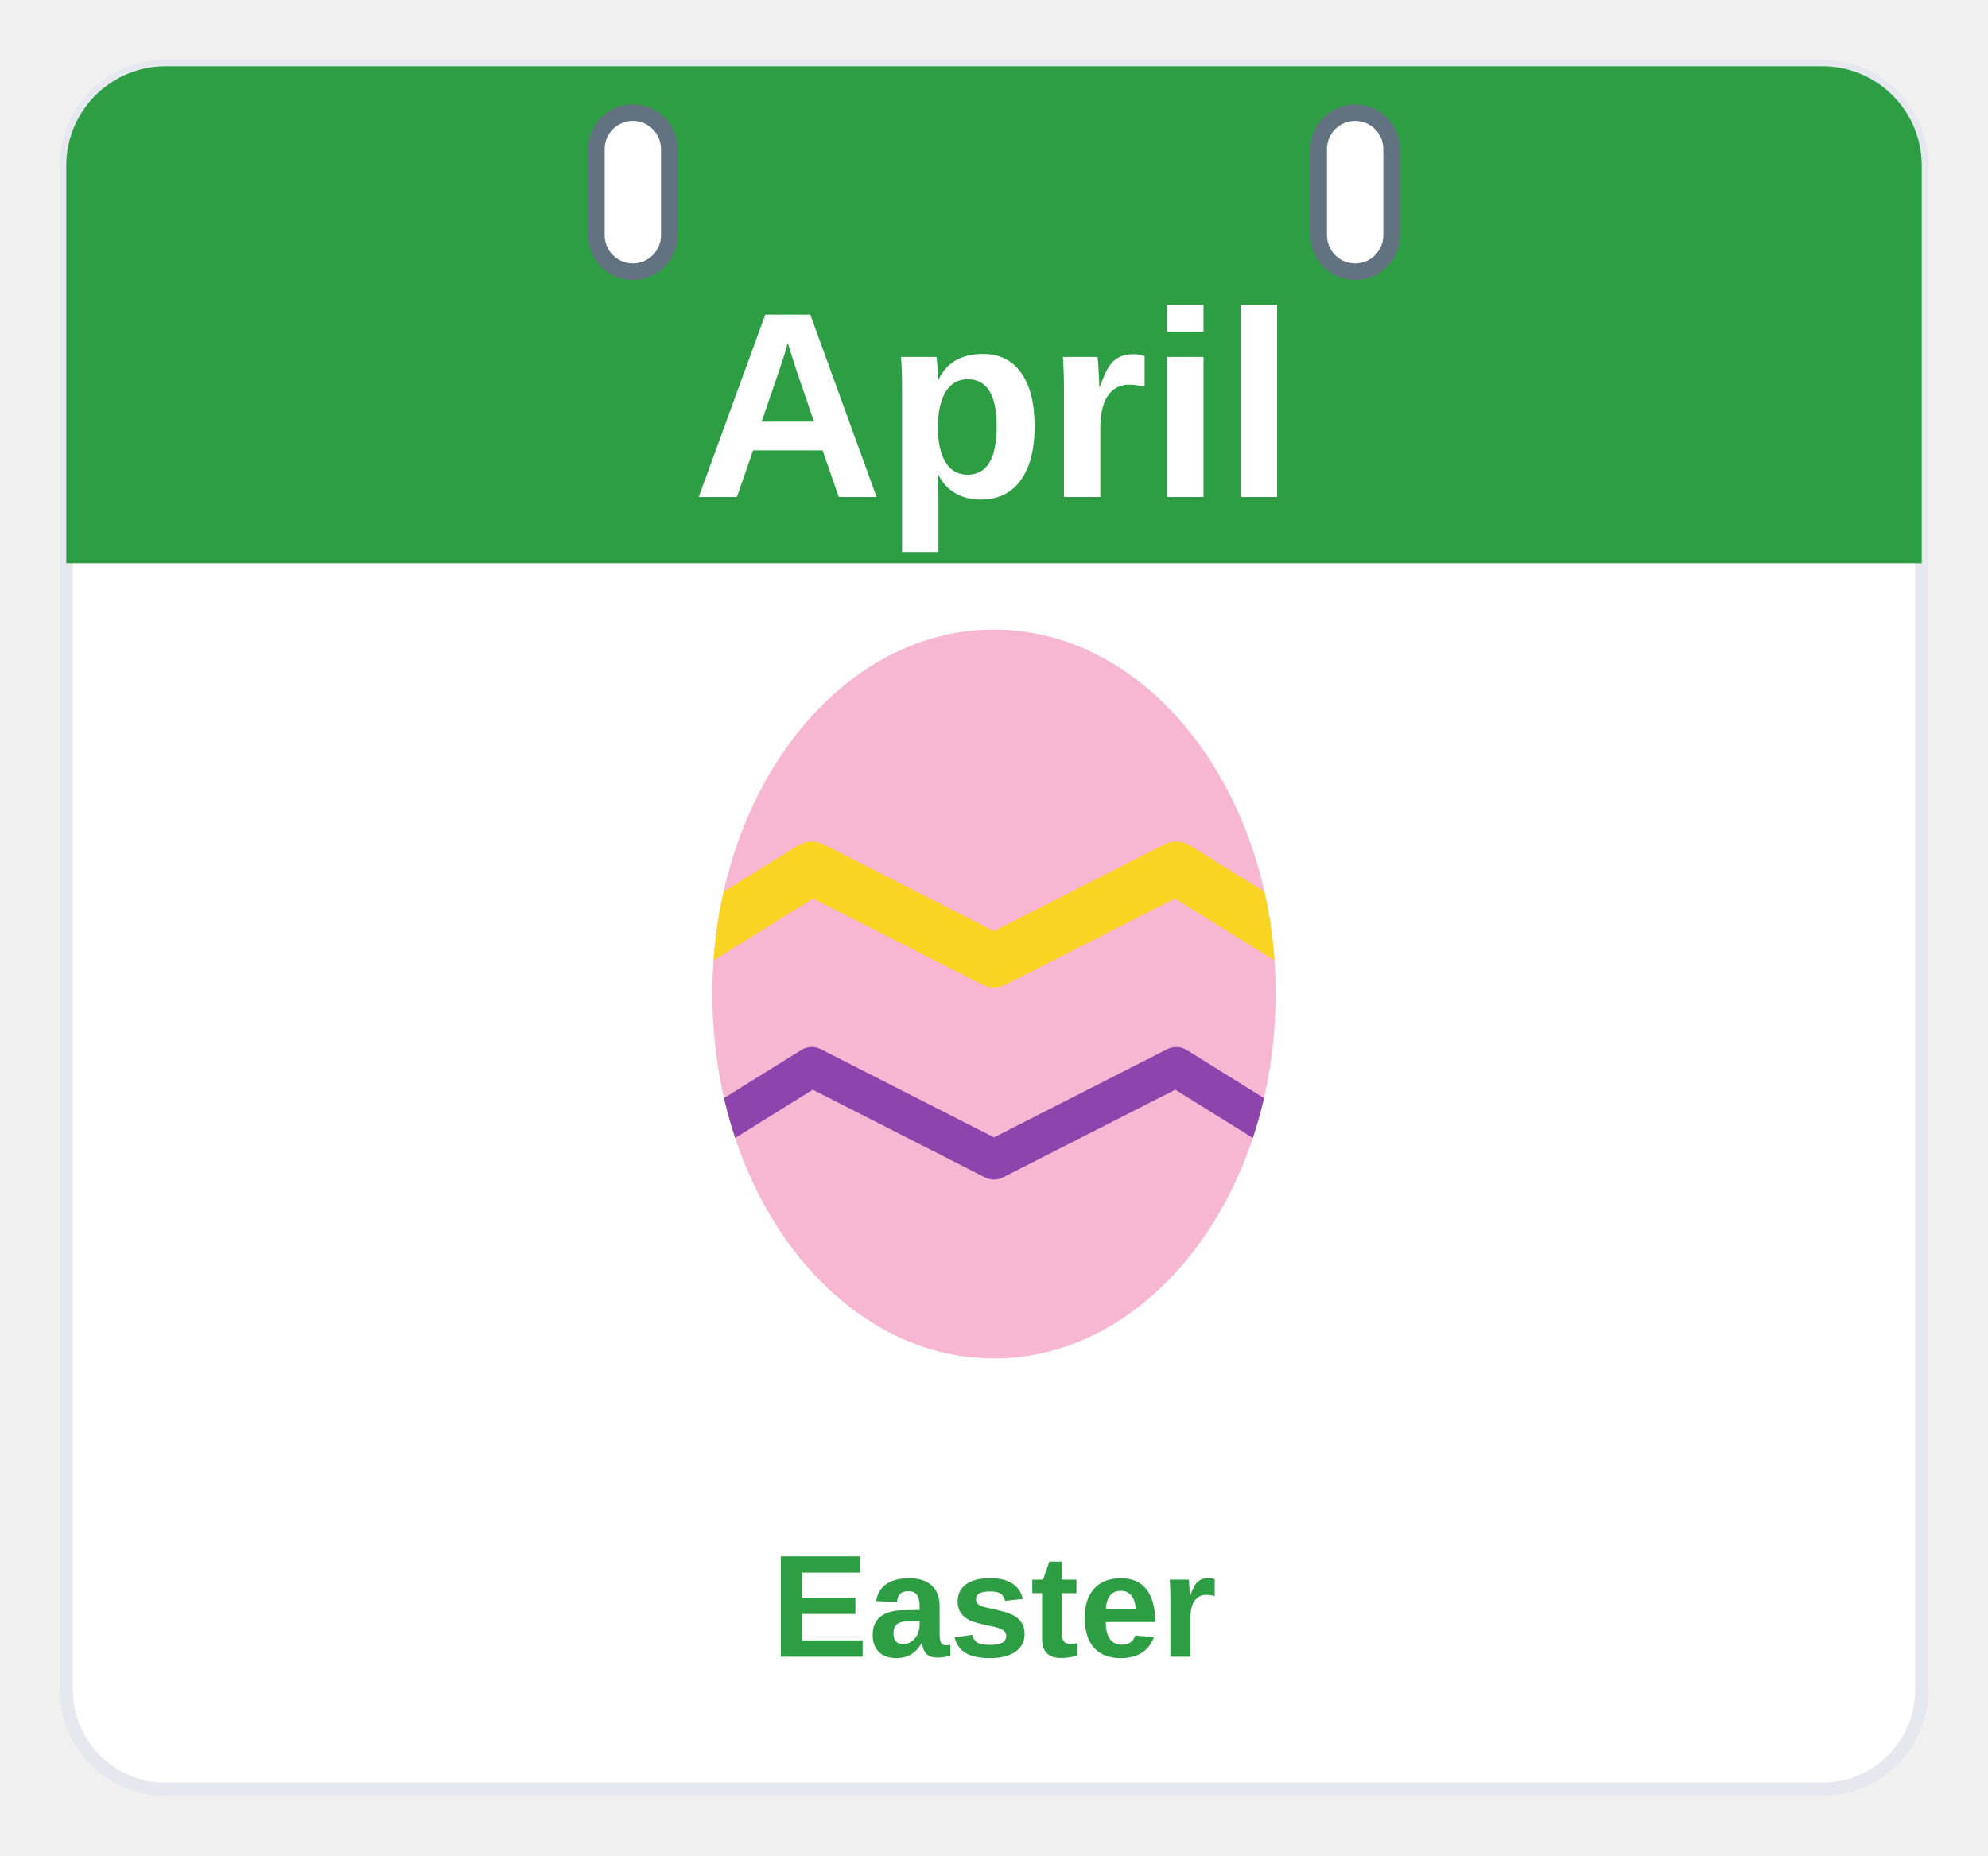
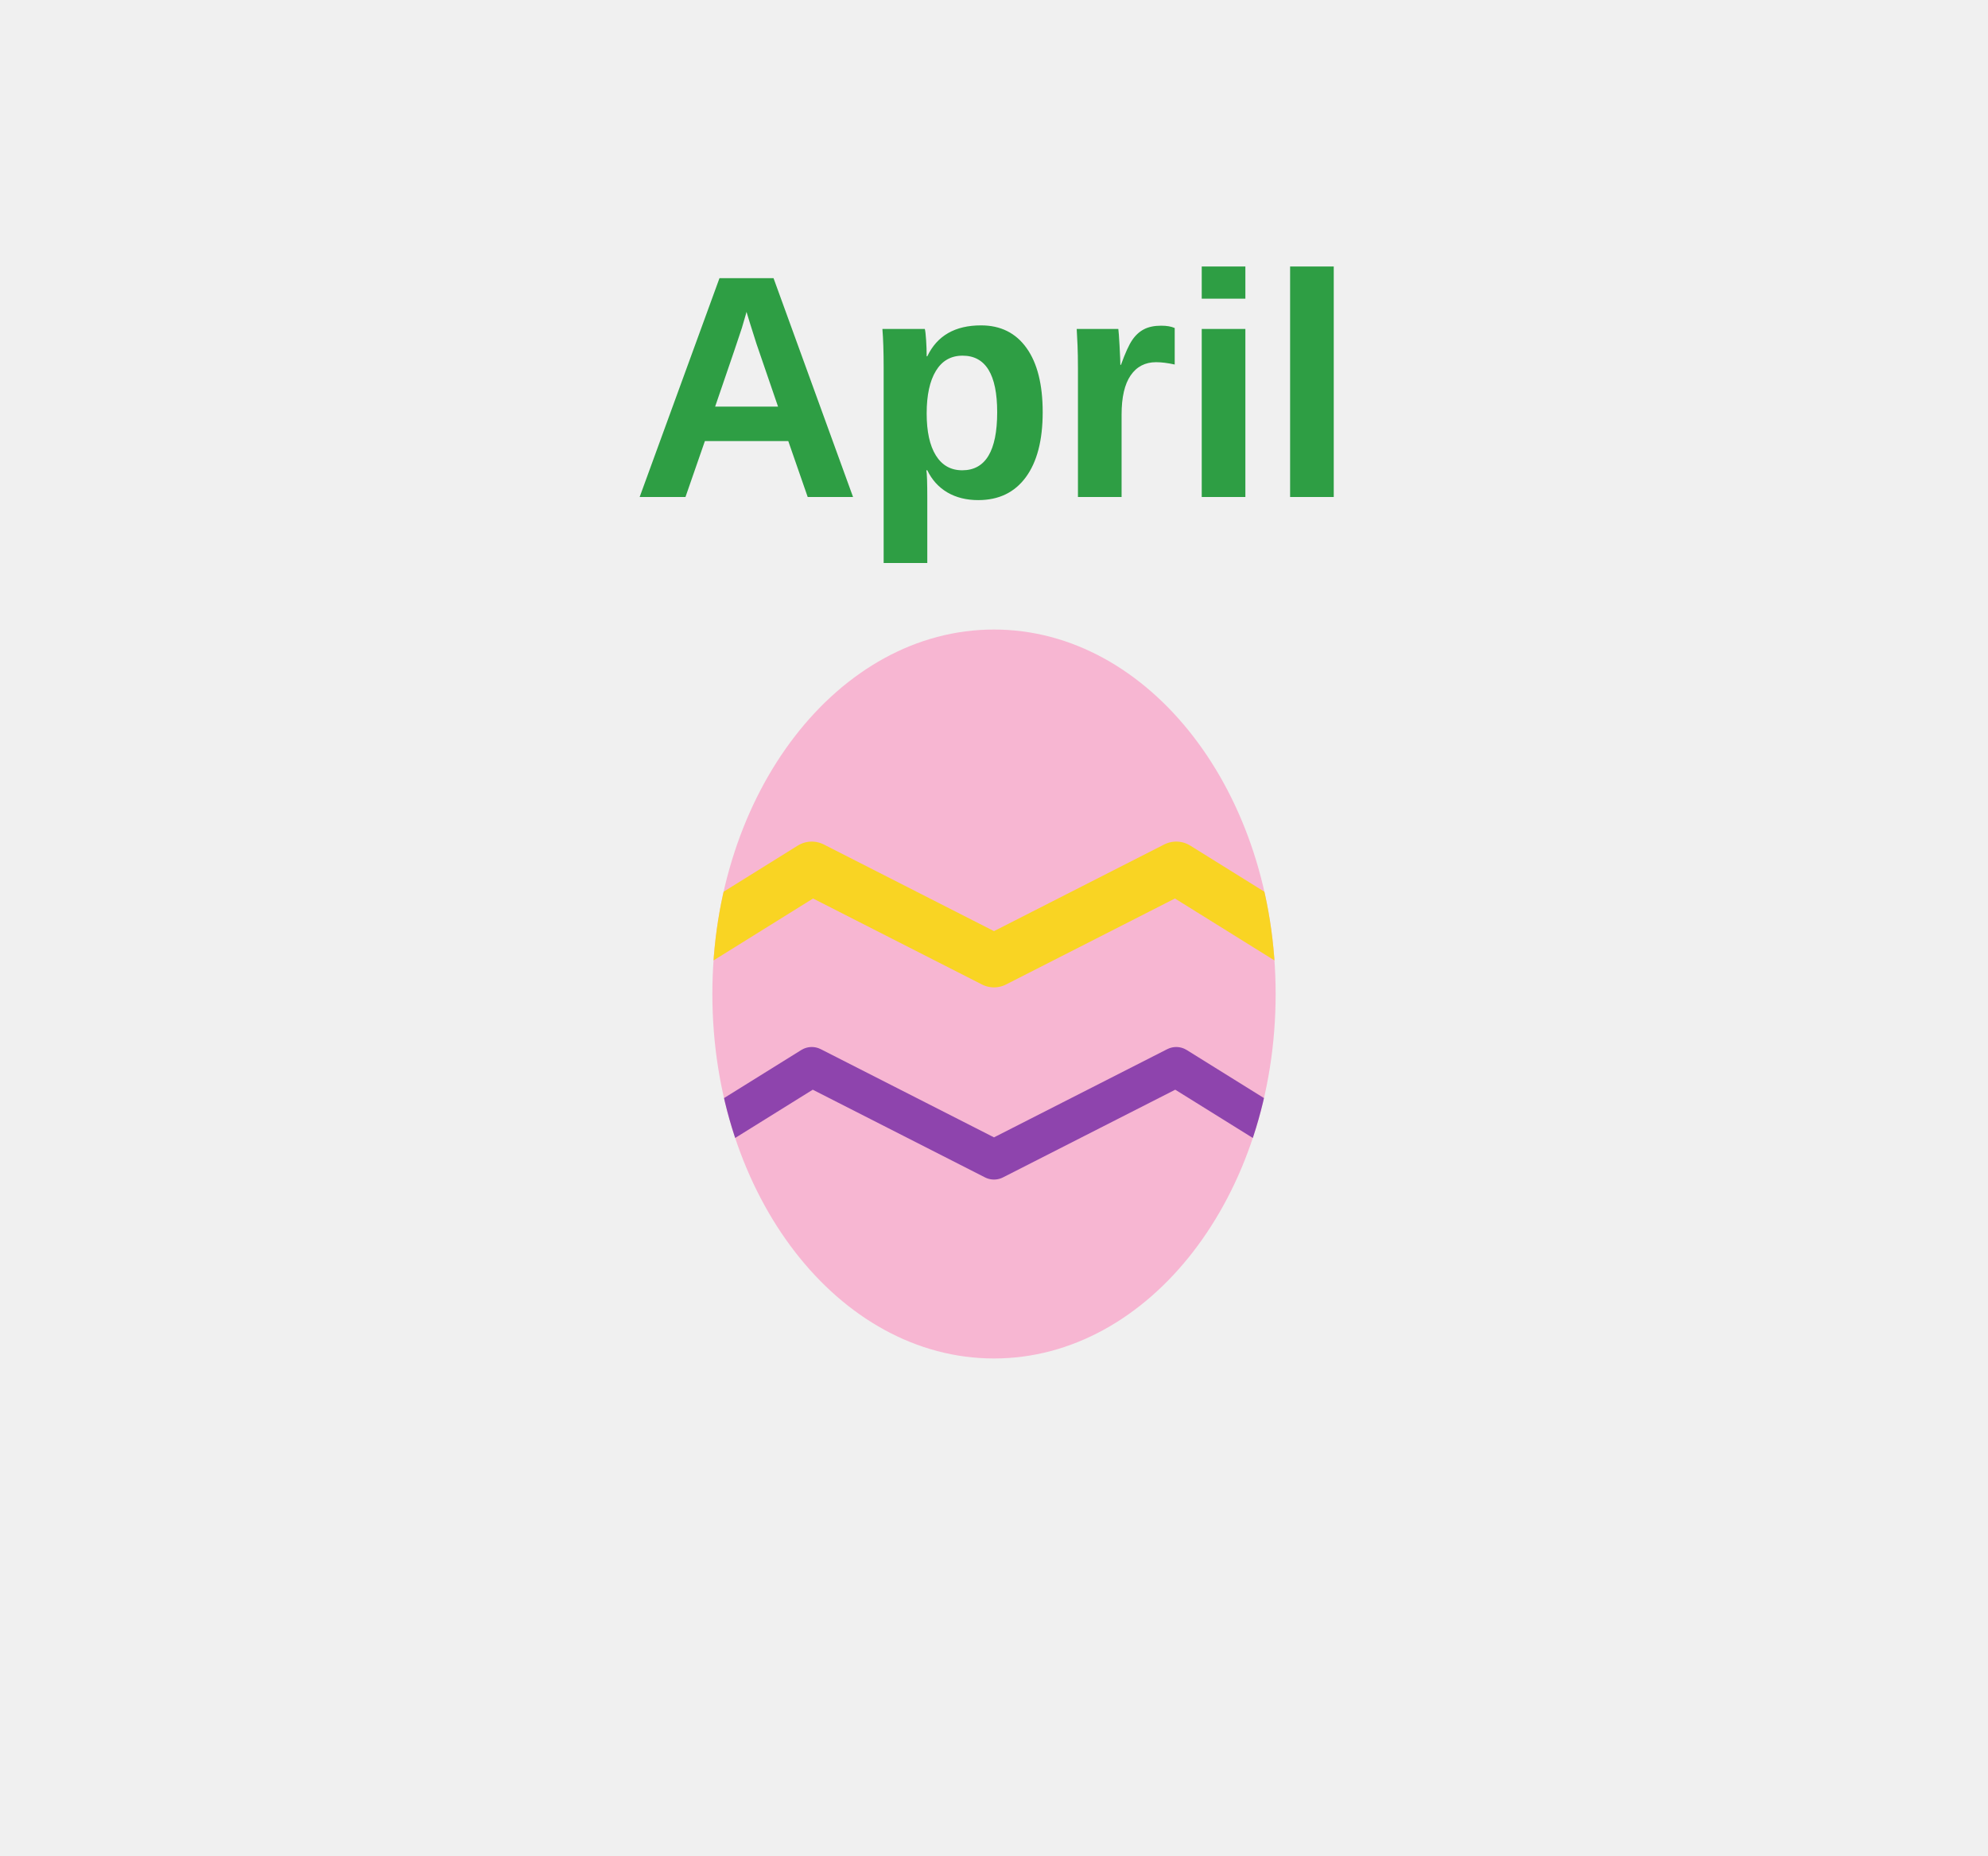
- <svg xmlns="http://www.w3.org/2000/svg" viewBox="0 0 600 560" role="img" aria-label="April: Easter">
-   <rect x="20" y="20" width="560" height="520" rx="30" fill="#ffffff" stroke="#e5e9ef" stroke-width="4" />
-   <path d="M20 50 a30 30 0 0 1 30 -30 h500 a30 30 0 0 1 30 30 v120 h-560 z" fill="#2e9e44" />
-   <rect x="180.0" y="34" width="22" height="48" rx="11" fill="#ffffff" stroke="#637280" stroke-width="5" />
-   <rect x="398.0" y="34" width="22" height="48" rx="11" fill="#ffffff" stroke="#637280" stroke-width="5" />
-   <text x="300.0" y="150" text-anchor="middle" font-family="Nunito, Arial, sans-serif" font-size="80" font-weight="800" fill="#ffffff">April</text>
+ <svg xmlns="http://www.w3.org/2000/svg" viewBox="0 0 600 560" role="img" aria-label="April">
+   <text x="300.0" y="150" text-anchor="middle" font-family="Nunito, Arial, sans-serif" font-size="96" font-weight="800" fill="#2e9e44">April</text>
  <defs>
    <clipPath id="egg">
      <ellipse cx="300" cy="300" rx="85" ry="110" />
    </clipPath>
  </defs>
  <ellipse cx="300" cy="300" rx="85" ry="110" fill="#f7b6d2" />
  <g clip-path="url(#egg)">
    <path d="M200 290 L245 262 L300 290 L355 262 L400 290" stroke="#f9d423" stroke-width="16" fill="none" stroke-linejoin="round" />
    <path d="M200 350 L245 322 L300 350 L355 322 L400 350" stroke="#8e44ad" stroke-width="12" fill="none" stroke-linejoin="round" />
  </g>
-   <text x="300.0" y="500" text-anchor="middle" font-family="Nunito, Arial, sans-serif" font-size="44" font-weight="800" fill="#2e9e44">Easter</text>
</svg>
